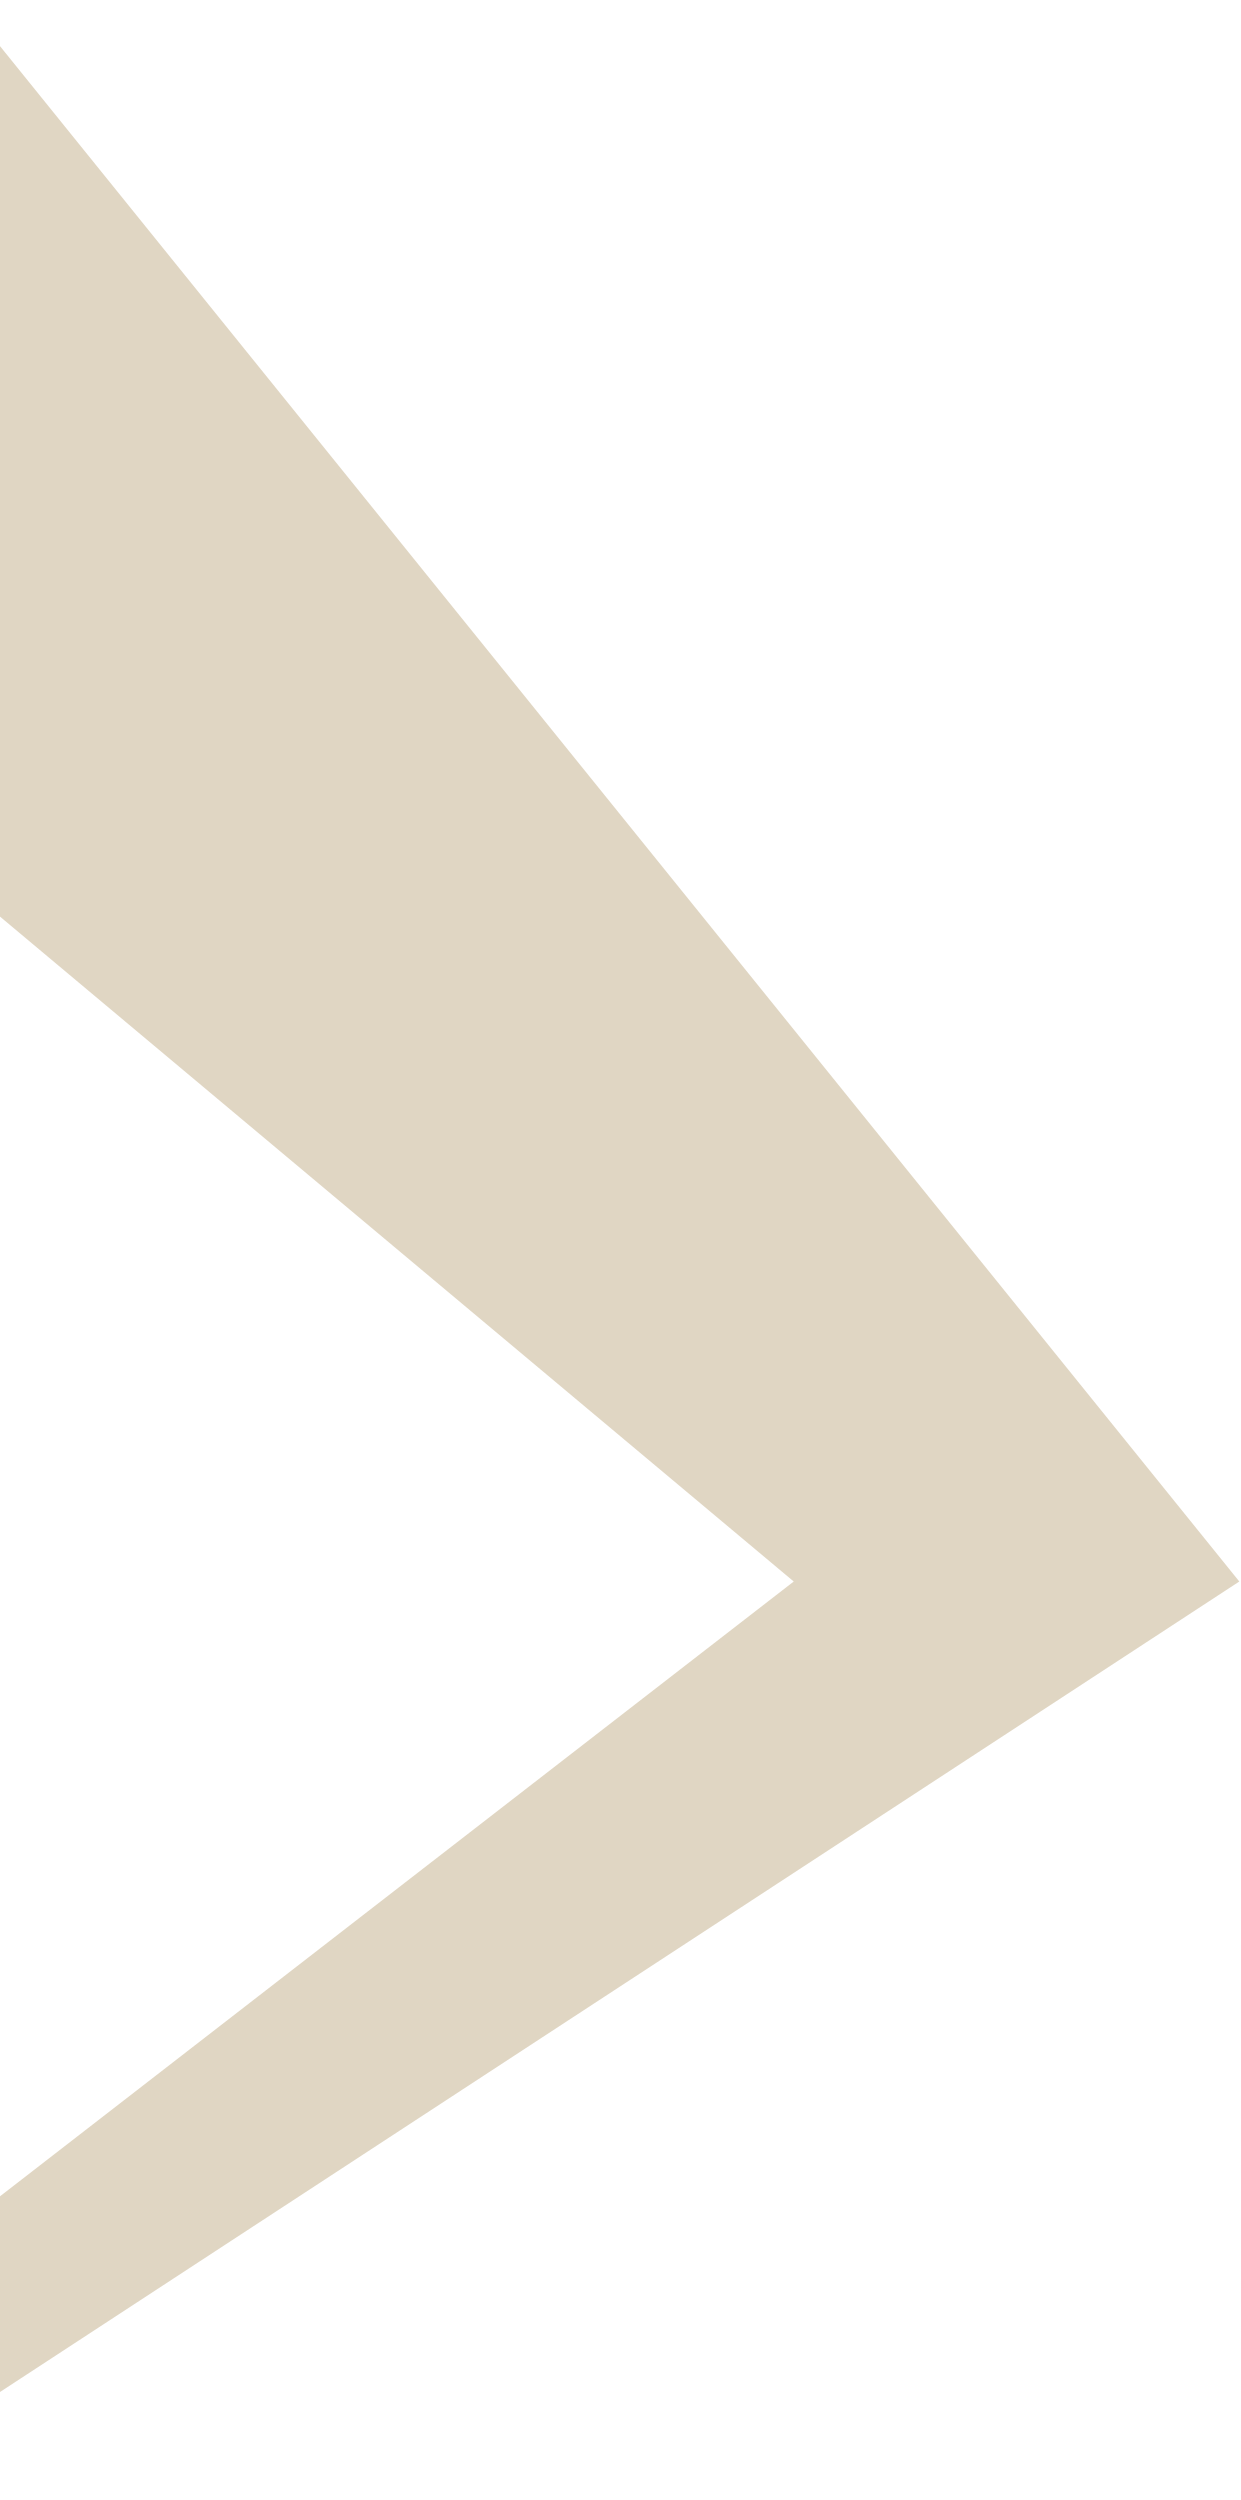
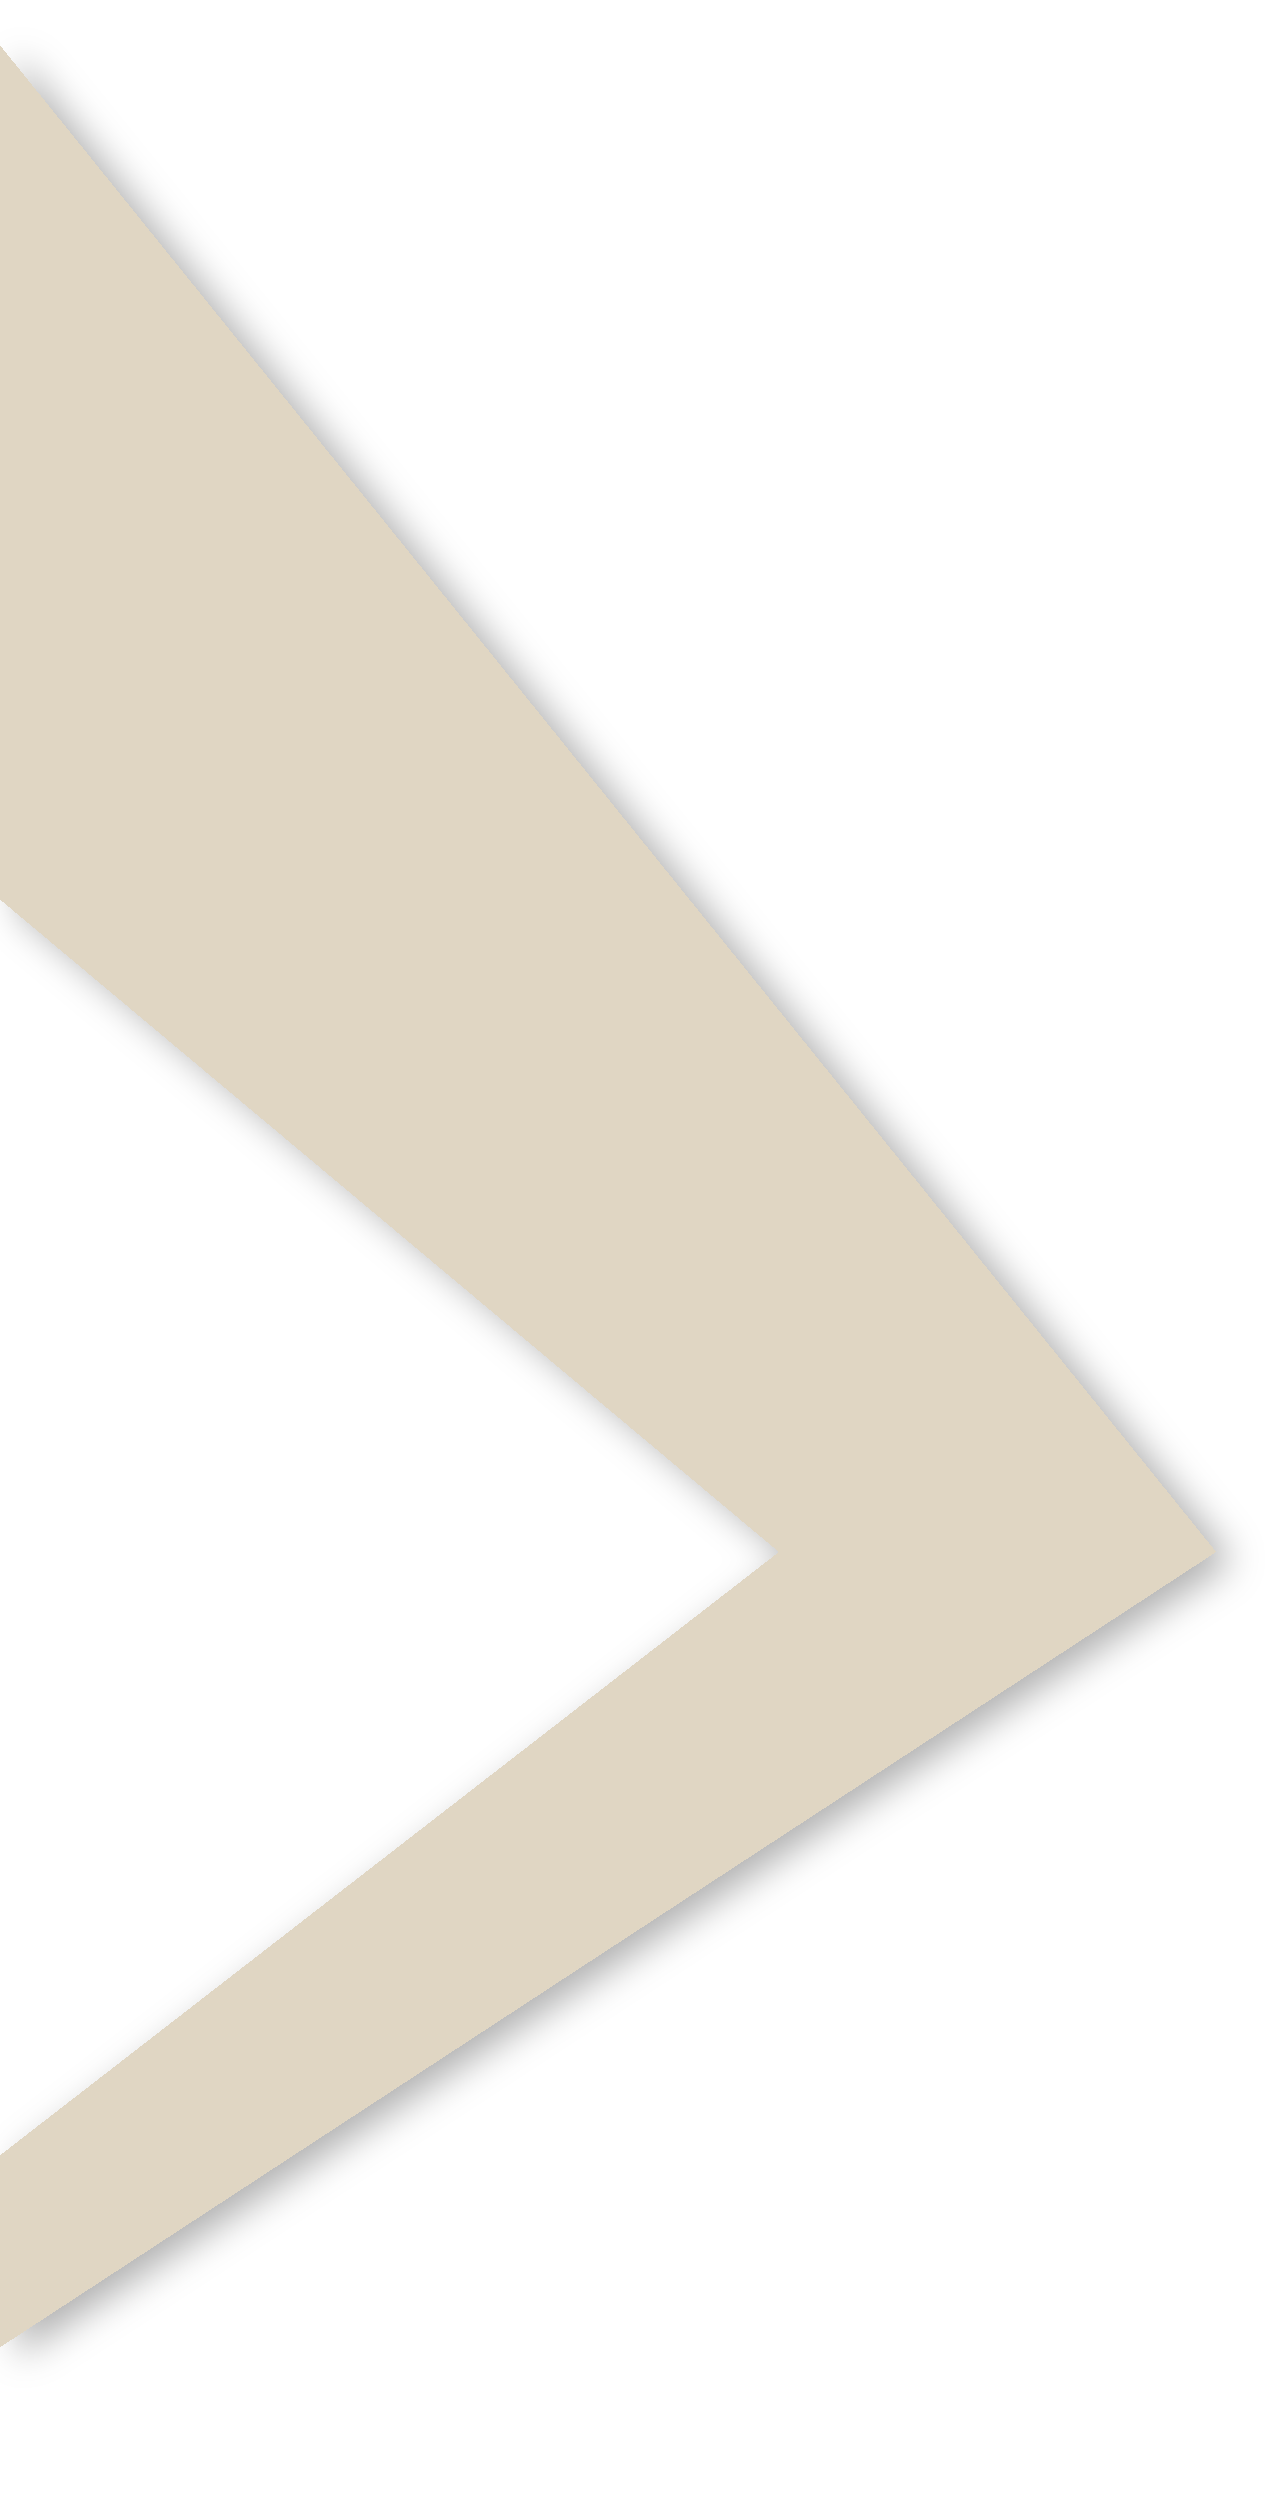
- <svg xmlns="http://www.w3.org/2000/svg" width="522" height="1052" viewBox="0 0 522 1052" fill="none">
-   <path d="M334 665.5L-165 247.5V-185L521.5 665.5L-69.5 1052H-165L334 665.5Z" fill="#B29B6B" fill-opacity="0.41" />
+ <svg xmlns="http://www.w3.org/2000/svg" width="545" height="1072" viewBox="0 0 545 1072" fill="none">
+   <g filter="url(#filter0_d_796_1007)">
+     <path d="M334 665.5L-165 247.5V-185L521.5 665.5L-69.5 1052H-165L334 665.5Z" fill="#B29B6B" fill-opacity="0.41" shape-rendering="crispEdges" />
+   </g>
+   <defs>
+     <filter id="filter0_d_796_1007" x="-174" y="-197" width="718.5" height="1269" filterUnits="userSpaceOnUse" color-interpolation-filters="sRGB">
+       <feFlood flood-opacity="0" result="BackgroundImageFix" />
+       <feColorMatrix in="SourceAlpha" type="matrix" values="0 0 0 0 0 0 0 0 0 0 0 0 0 0 0 0 0 0 127 0" result="hardAlpha" />
+       <feOffset dx="7" dy="4" />
+       <feGaussianBlur stdDeviation="8" />
+       <feComposite in2="hardAlpha" operator="out" />
+       <feColorMatrix type="matrix" values="0 0 0 0 0 0 0 0 0 0 0 0 0 0 0 0 0 0 0.31 0" />
+       <feBlend mode="normal" in2="BackgroundImageFix" result="effect1_dropShadow_796_1007" />
+       <feBlend mode="normal" in="SourceGraphic" in2="effect1_dropShadow_796_1007" result="shape" />
+     </filter>
+   </defs>
</svg>
